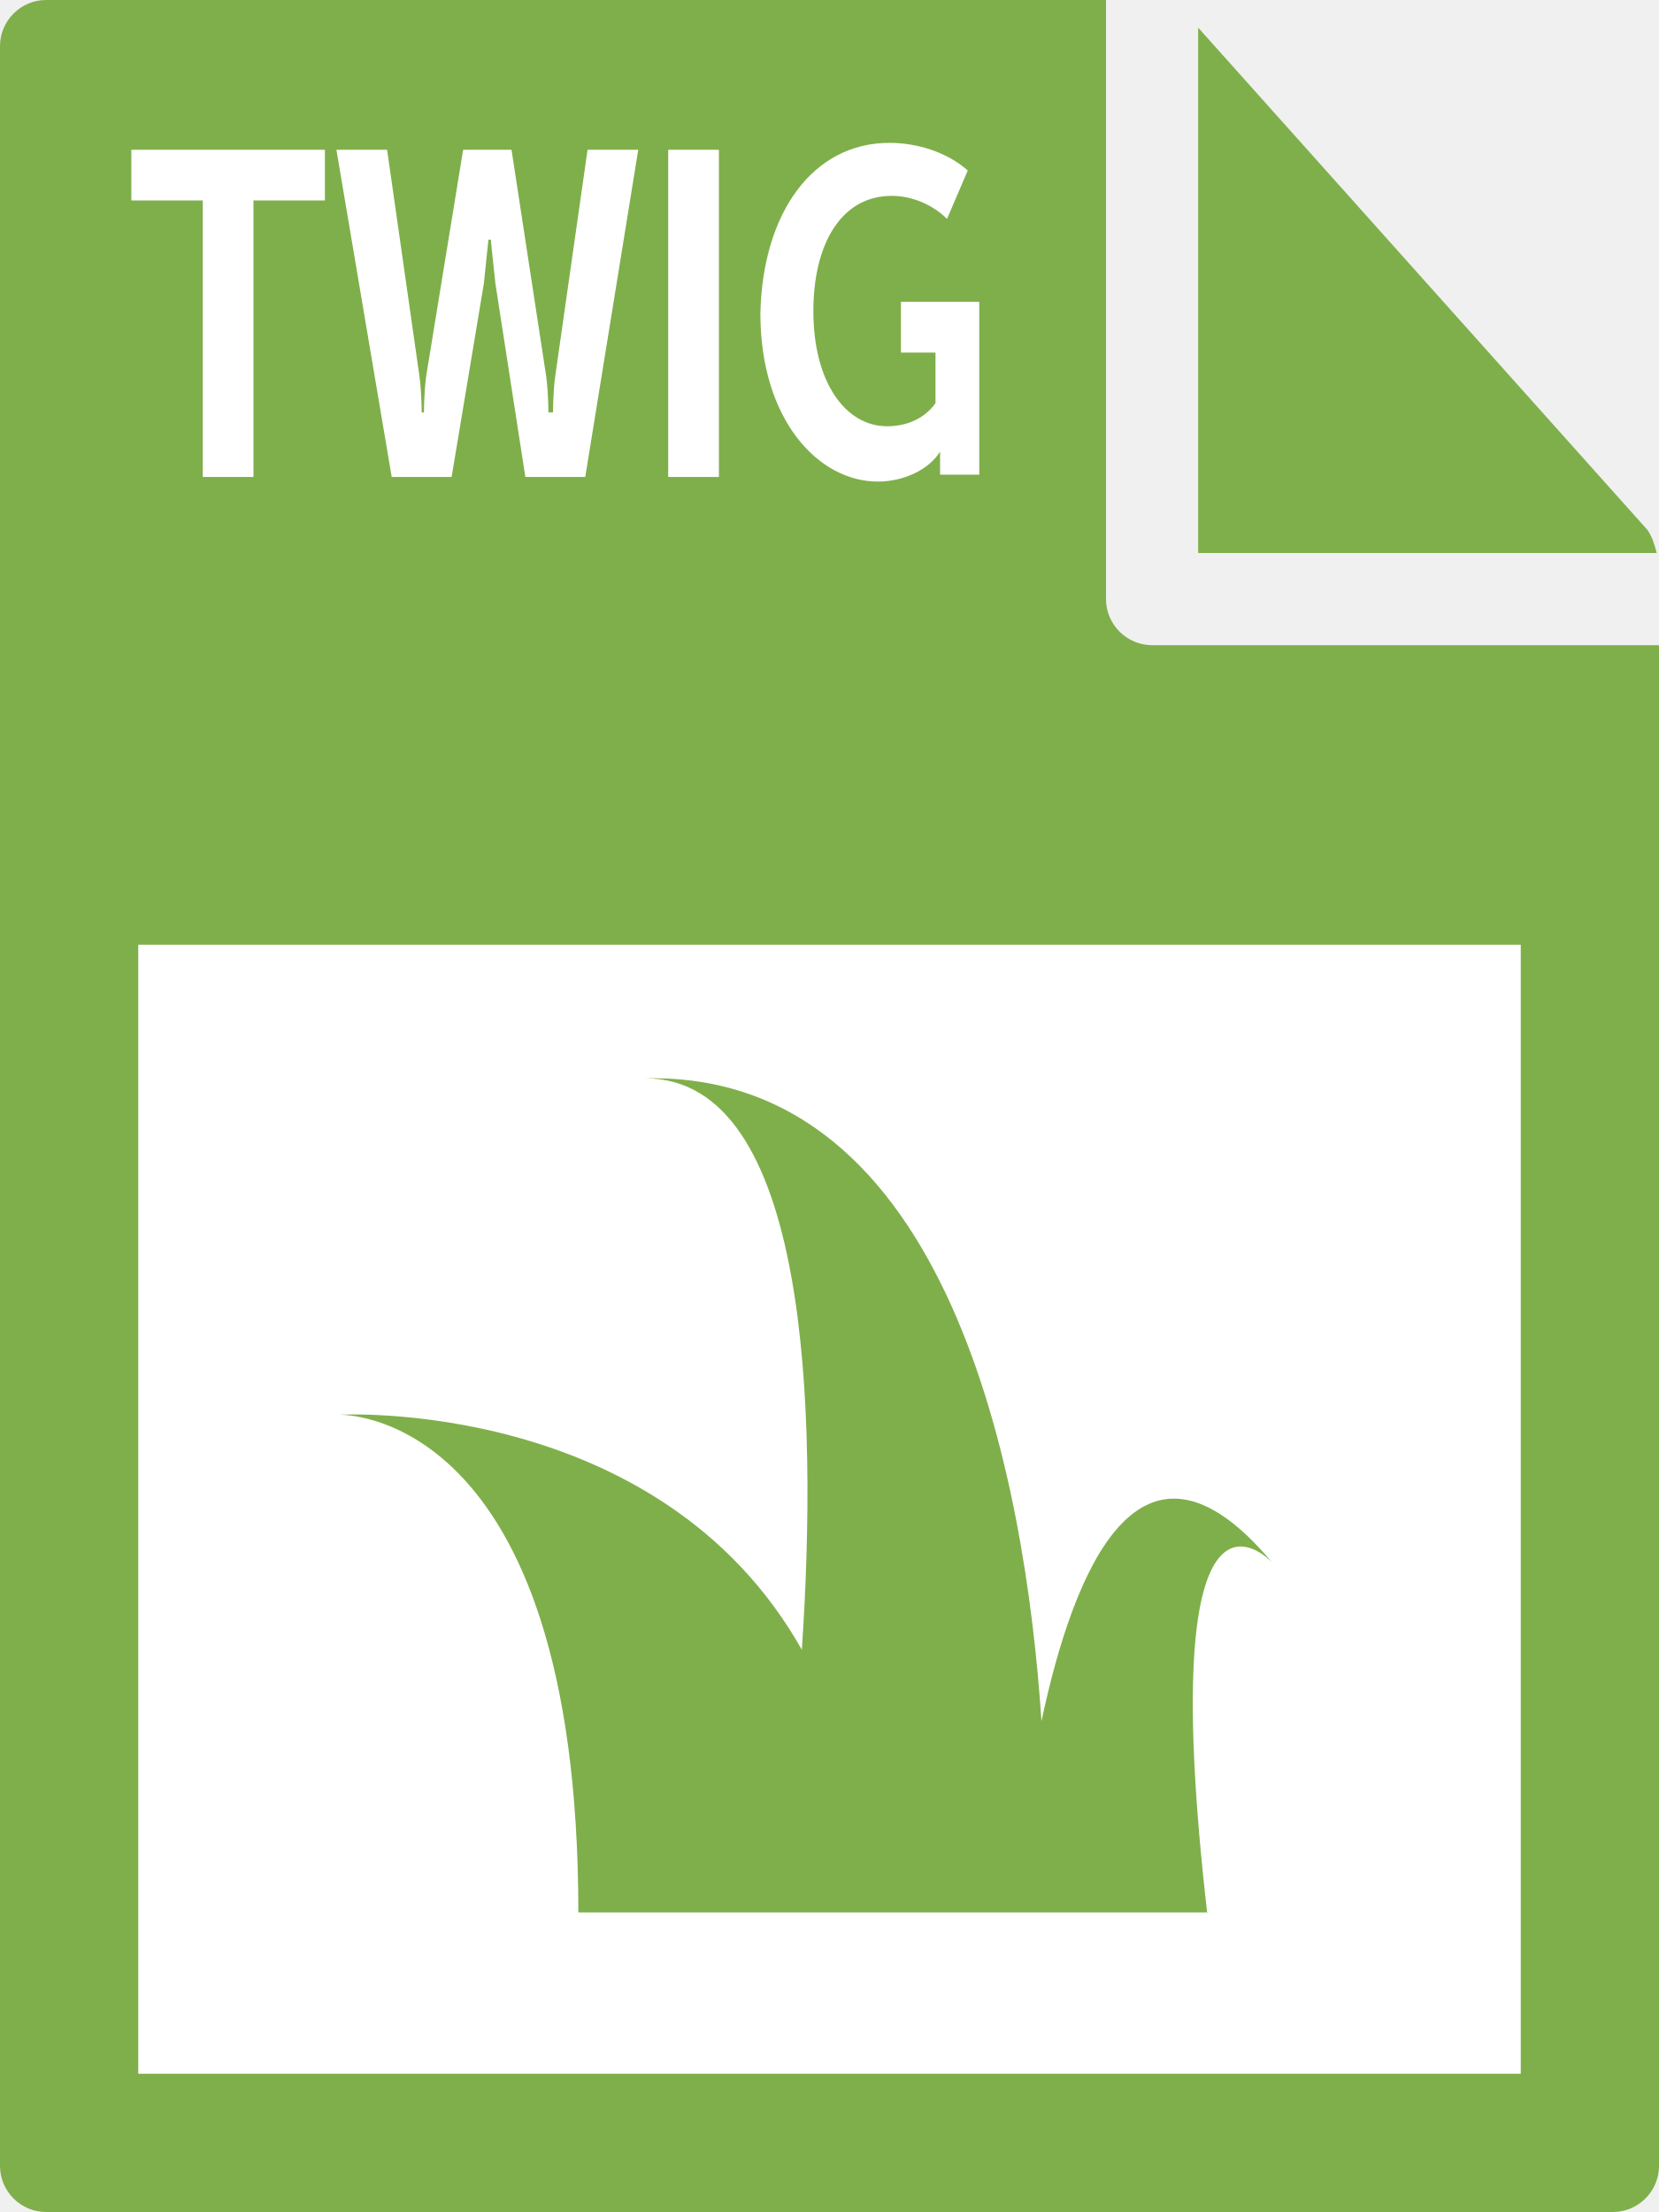
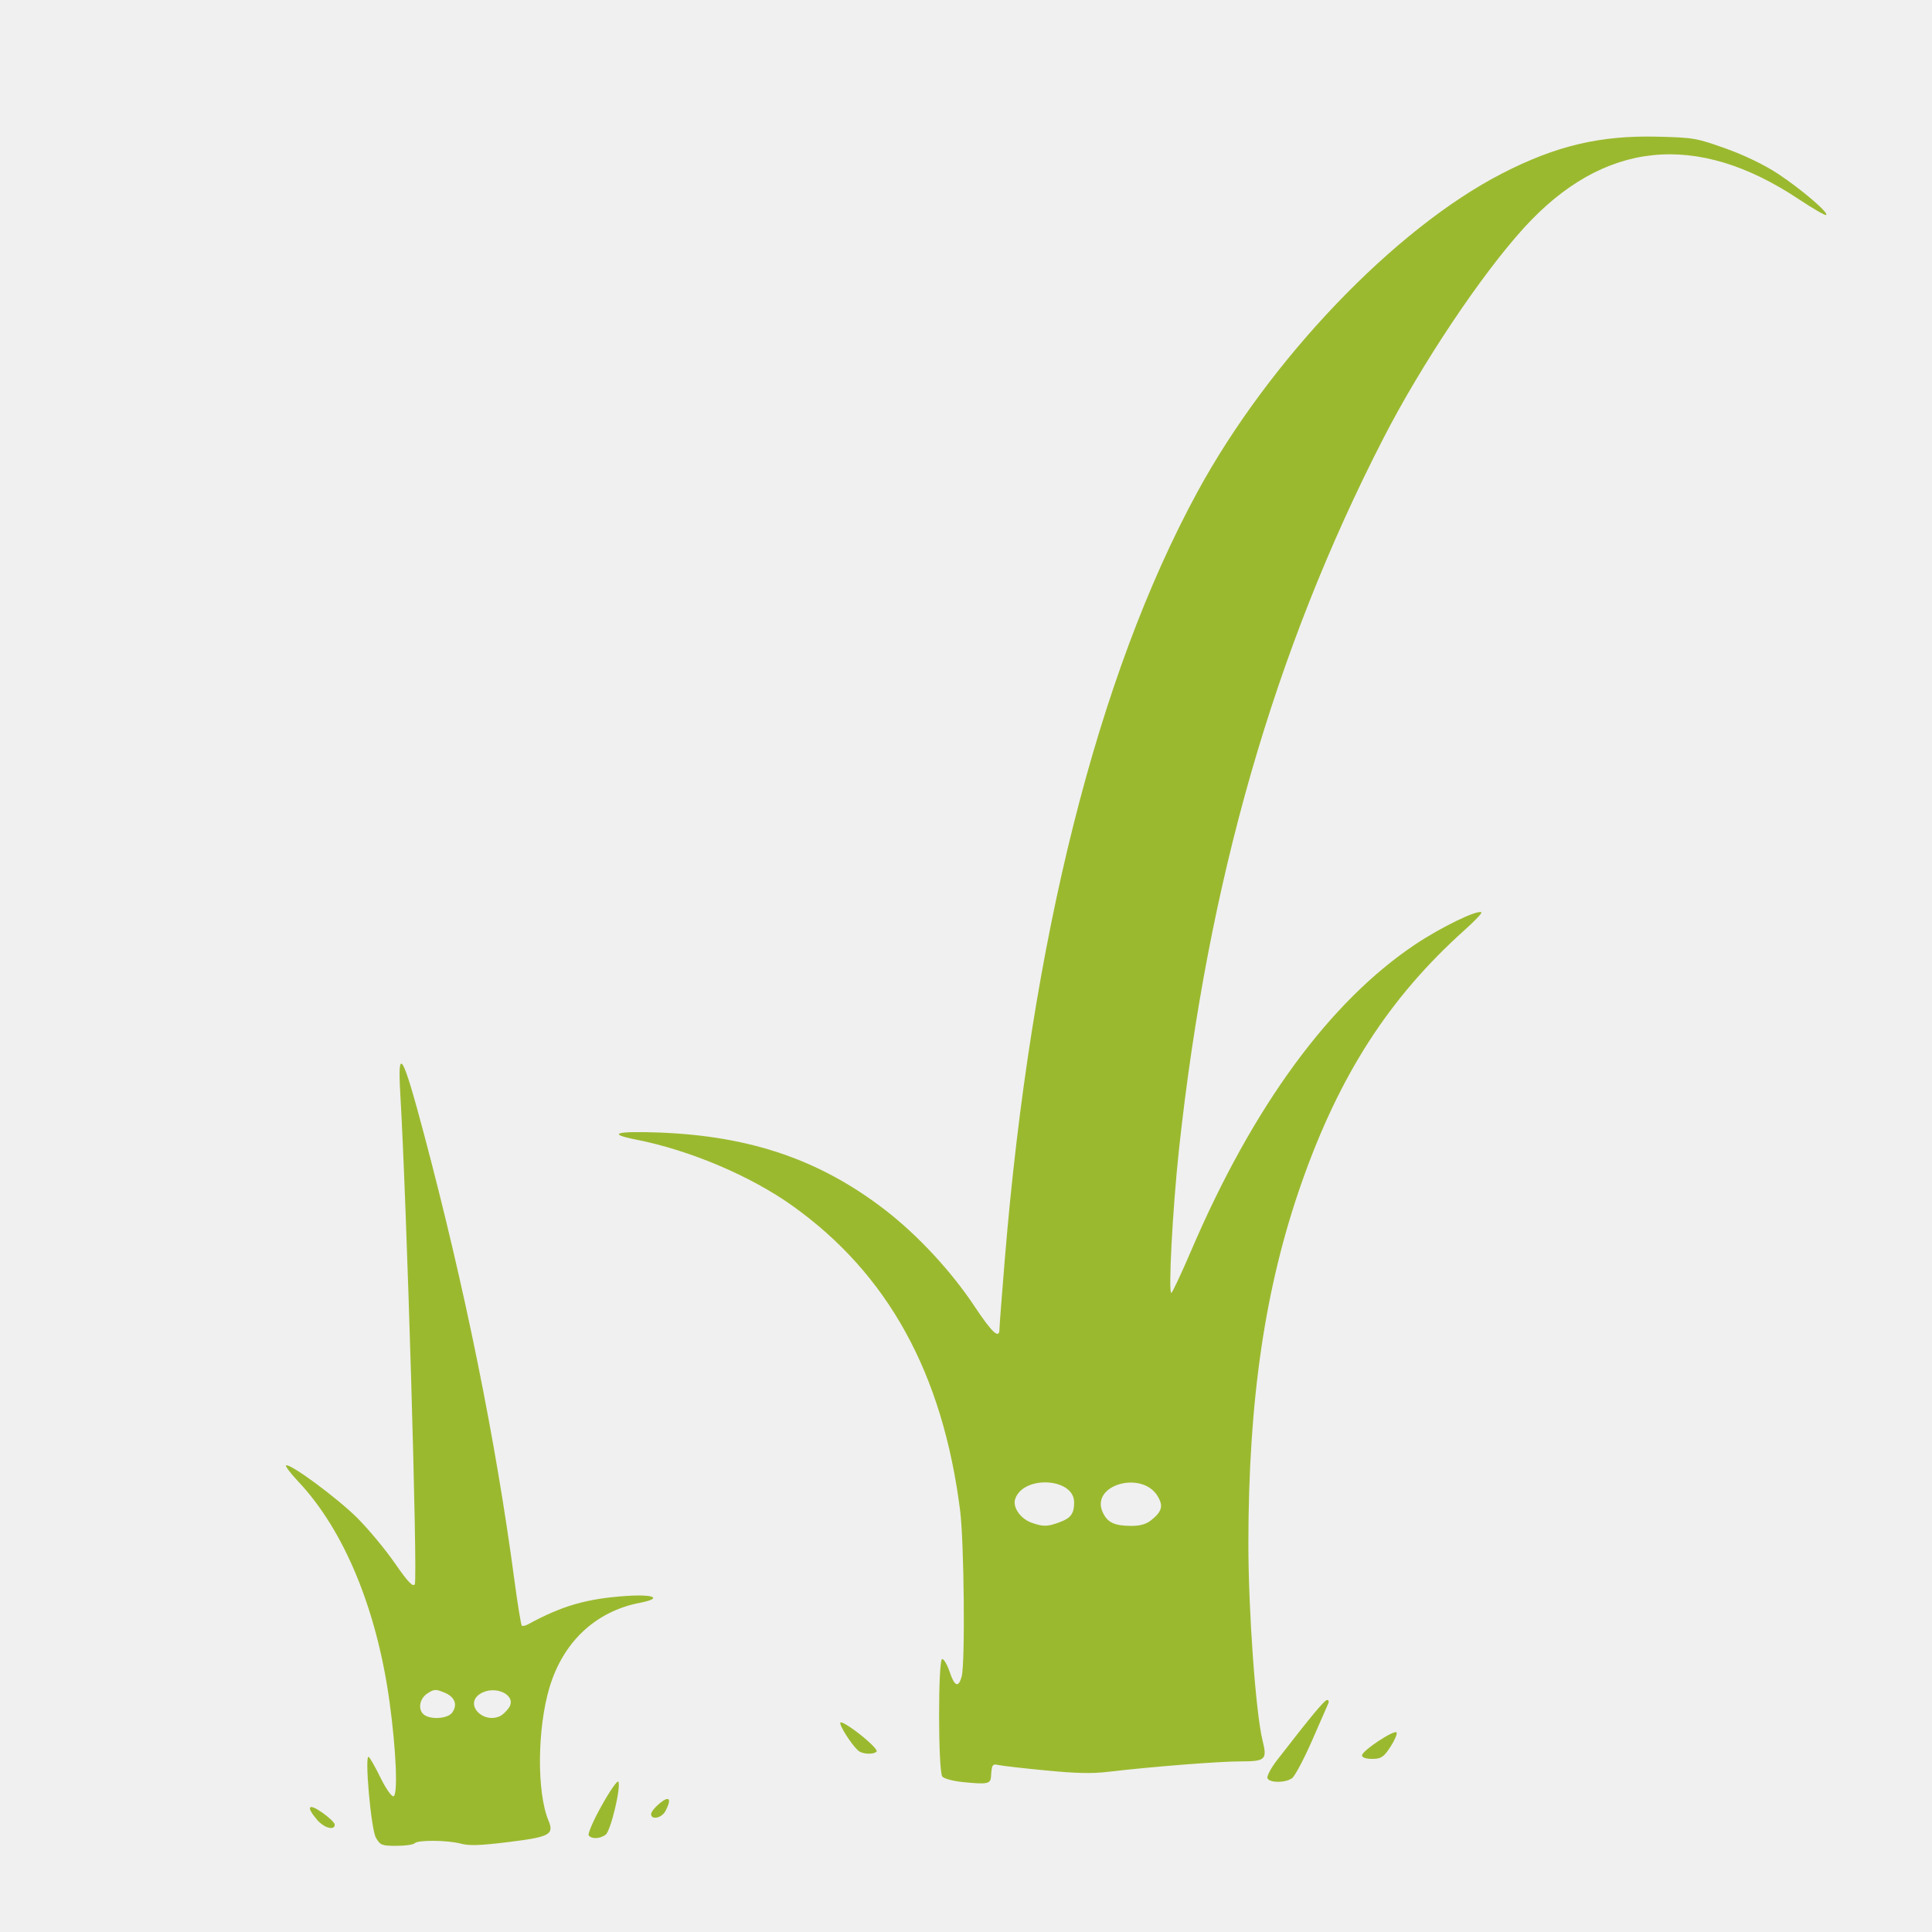
- <svg xmlns="http://www.w3.org/2000/svg" viewBox="0 0 72 96">
-   <style>.st0{fill:#7faf4a}</style>
-   <path class="st0" d="M0 2v92c0 1.1.9 2 2 2h68c1.1 0 2-.9 2-2V28H50c-1.1 0-2-.9-2-2V0H2C.9 0 0 .9 0 2z" />
-   <path class="st0" d="M71.9 24c-.1-.4-.2-.7-.4-1L52 1.2V24h19.9z" />
-   <path d="M6 41h60v49H6zM8.8 8.7H5.7V6.5h8.4v2.2H11v12H8.8v-12zm5.8-2.2h2.2l1.4 9.8c.1.7.1 1.6.1 1.6h.1s0-.9.1-1.6l1.6-9.8h2.1l1.5 9.8c.1.7.1 1.6.1 1.6h.2s0-.9.1-1.6l1.4-9.8h2.2l-2.3 14.2h-2.6l-1.3-8.4c-.1-.9-.2-1.9-.2-1.9h-.1s-.1.9-.2 1.9l-1.4 8.4H17L14.6 6.5zm14.4 0h2.2v14.2H29V6.5zm9.6-.3c1.2 0 2.5.4 3.4 1.2l-.9 2.1c-.6-.6-1.5-1-2.4-1-2.2 0-3.4 2.1-3.4 5 0 3.1 1.4 5 3.2 5 .8 0 1.6-.3 2.1-1v-2.2h-1.5v-2.2h3.4v7.5h-1.7v-1c-.5.8-1.6 1.3-2.7 1.3-2.6 0-5.1-2.7-5.1-7.3.1-4.4 2.3-7.4 5.6-7.4z" fill="#fff" />
-   <path class="st0" d="M52.4 83.1c-2.4-20.9 2.8-15.3 2.8-15.3-5.7-6.8-8.6.3-10 6.9-.7-10.6-4-28.2-17.2-27.9 7.1 0 7.5 14.4 6.8 24.8-6.2-11-20.1-10.2-20.1-10.2S25.1 61 25.1 83h27.3z" />
+ <svg xmlns="http://www.w3.org/2000/svg" version="1.1" viewBox="0 0 50 50">
+   <path d="m9.727 47.556c-.126-.223-.297-2.168-.184-2.087.035.025.172.267.304.537s.282.487.333.482c.123-.011.074-1.196-.1-2.454-.332-2.398-1.176-4.434-2.359-5.69-.2-.212-.343-.401-.318-.419.093-.067 1.326.843 1.842 1.358.293.293.735.825.981 1.182.327.474.465.618.509.533.079-.147-.21-9.903-.376-12.701-.074-1.255.063-1.023.609 1.035 1.065 4.007 1.859 7.922 2.343 11.55.085.638.173 1.173.194 1.19.022.017.093.002.157-.033.888-.484 1.524-.667 2.55-.736.727-.049.945.062.349.177-1.149.223-1.99 1.013-2.343 2.201-.315 1.061-.327 2.707-.024 3.434.152.365.037.426-1.067.561-.717.087-.977.095-1.202.037-.356-.093-1.118-.098-1.194-.009-.031.036-.243.066-.47.066-.38 0-.423-.017-.535-.215zm1.973-3.232c.152-.205.072-.411-.203-.522-.225-.091-.263-.089-.437.025-.21.137-.252.43-.08.554.18.13.607.096.72-.056zm1.249.085c.056-.027.152-.118.214-.202.241-.33-.352-.622-.744-.366-.406.265.08.785.531.568zm2.288 3.094c-.033-.038.117-.387.334-.774.216-.388.411-.666.433-.618.07.152-.201 1.279-.331 1.372-.149.107-.354.117-.436.02zm-7.035-.411c-.291-.343-.222-.434.139-.182.177.124.322.264.322.311 0 .164-.279.086-.461-.129zm8.648-.145c0-.053.102-.179.227-.281.249-.204.312-.113.143.207-.095.18-.37.235-.37.074zm8.066-.827c-.244-.025-.481-.088-.528-.141-.11-.125-.114-3.043-.004-3.043.046 0 .132.149.193.331.127.38.228.421.31.124.094-.337.065-3.472-.039-4.297-.449-3.55-1.865-6.124-4.342-7.89-1.086-.774-2.652-1.437-4.047-1.712-.764-.151-.522-.224.598-.182 2.364.089 4.168.707 5.848 2.002.845.652 1.714 1.588 2.32 2.502.453.682.641.854.641.584 0-.07.062-.882.138-1.805.679-8.26 2.396-15.1 4.984-19.86 1.861-3.422 5.108-6.817 7.886-8.244 1.397-.718 2.538-.988 4.02-.952.933.023 1.009.036 1.77.307.485.173 1.016.431 1.363.662.611.407 1.308 1.004 1.234 1.058-.025.018-.342-.165-.705-.406-2.657-1.771-5.061-1.521-7.119.742-1.109 1.219-2.652 3.53-3.635 5.443-2.828 5.503-4.54 11.464-5.291 18.413-.163 1.509-.282 3.76-.195 3.703.033-.022.266-.52.518-1.108 1.597-3.723 3.579-6.429 5.79-7.908.672-.449 1.612-.905 1.715-.831.023.016-.171.221-.431.454-1.957 1.754-3.249 3.76-4.232 6.572-.938 2.679-1.365 5.588-1.368 9.299-.001 1.742.189 4.385.366 5.102.125.505.081.546-.584.546-.551-0-2.306.139-3.417.27-.414.049-.816.04-1.608-.036-.581-.056-1.129-.119-1.219-.139-.165-.038-.18-.015-.199.301-.011.186-.099.203-.729.139zm2.507-6.725c.294-.109.375-.221.375-.517 0-.63-1.308-.706-1.524-.088-.074.212.13.511.42.616.297.108.413.107.729-.011zm2.369-.052c.277-.222.318-.364.175-.611-.401-.691-1.755-.307-1.429.405.122.266.299.351.739.353.227.001.387-.044.515-.147zm3.011 6.682c-.027-.05.088-.268.256-.484.879-1.135 1.22-1.545 1.285-1.545.039 0 .055.037.035.083-.02.046-.21.479-.422.964s-.446.924-.519.977c-.169.122-.571.125-.634.005zm2.446-.596c0-.121.853-.683.896-.591.018.04-.056.21-.165.377-.169.259-.239.305-.465.305-.164 0-.266-.035-.266-.091zm-13.04-.124c-.176-.159-.493-.656-.461-.725.018-.038.248.101.512.309s.456.405.428.438c-.075.088-.371.074-.479-.022z" fill="#9bb92f" stroke-width=".078" />
</svg>
